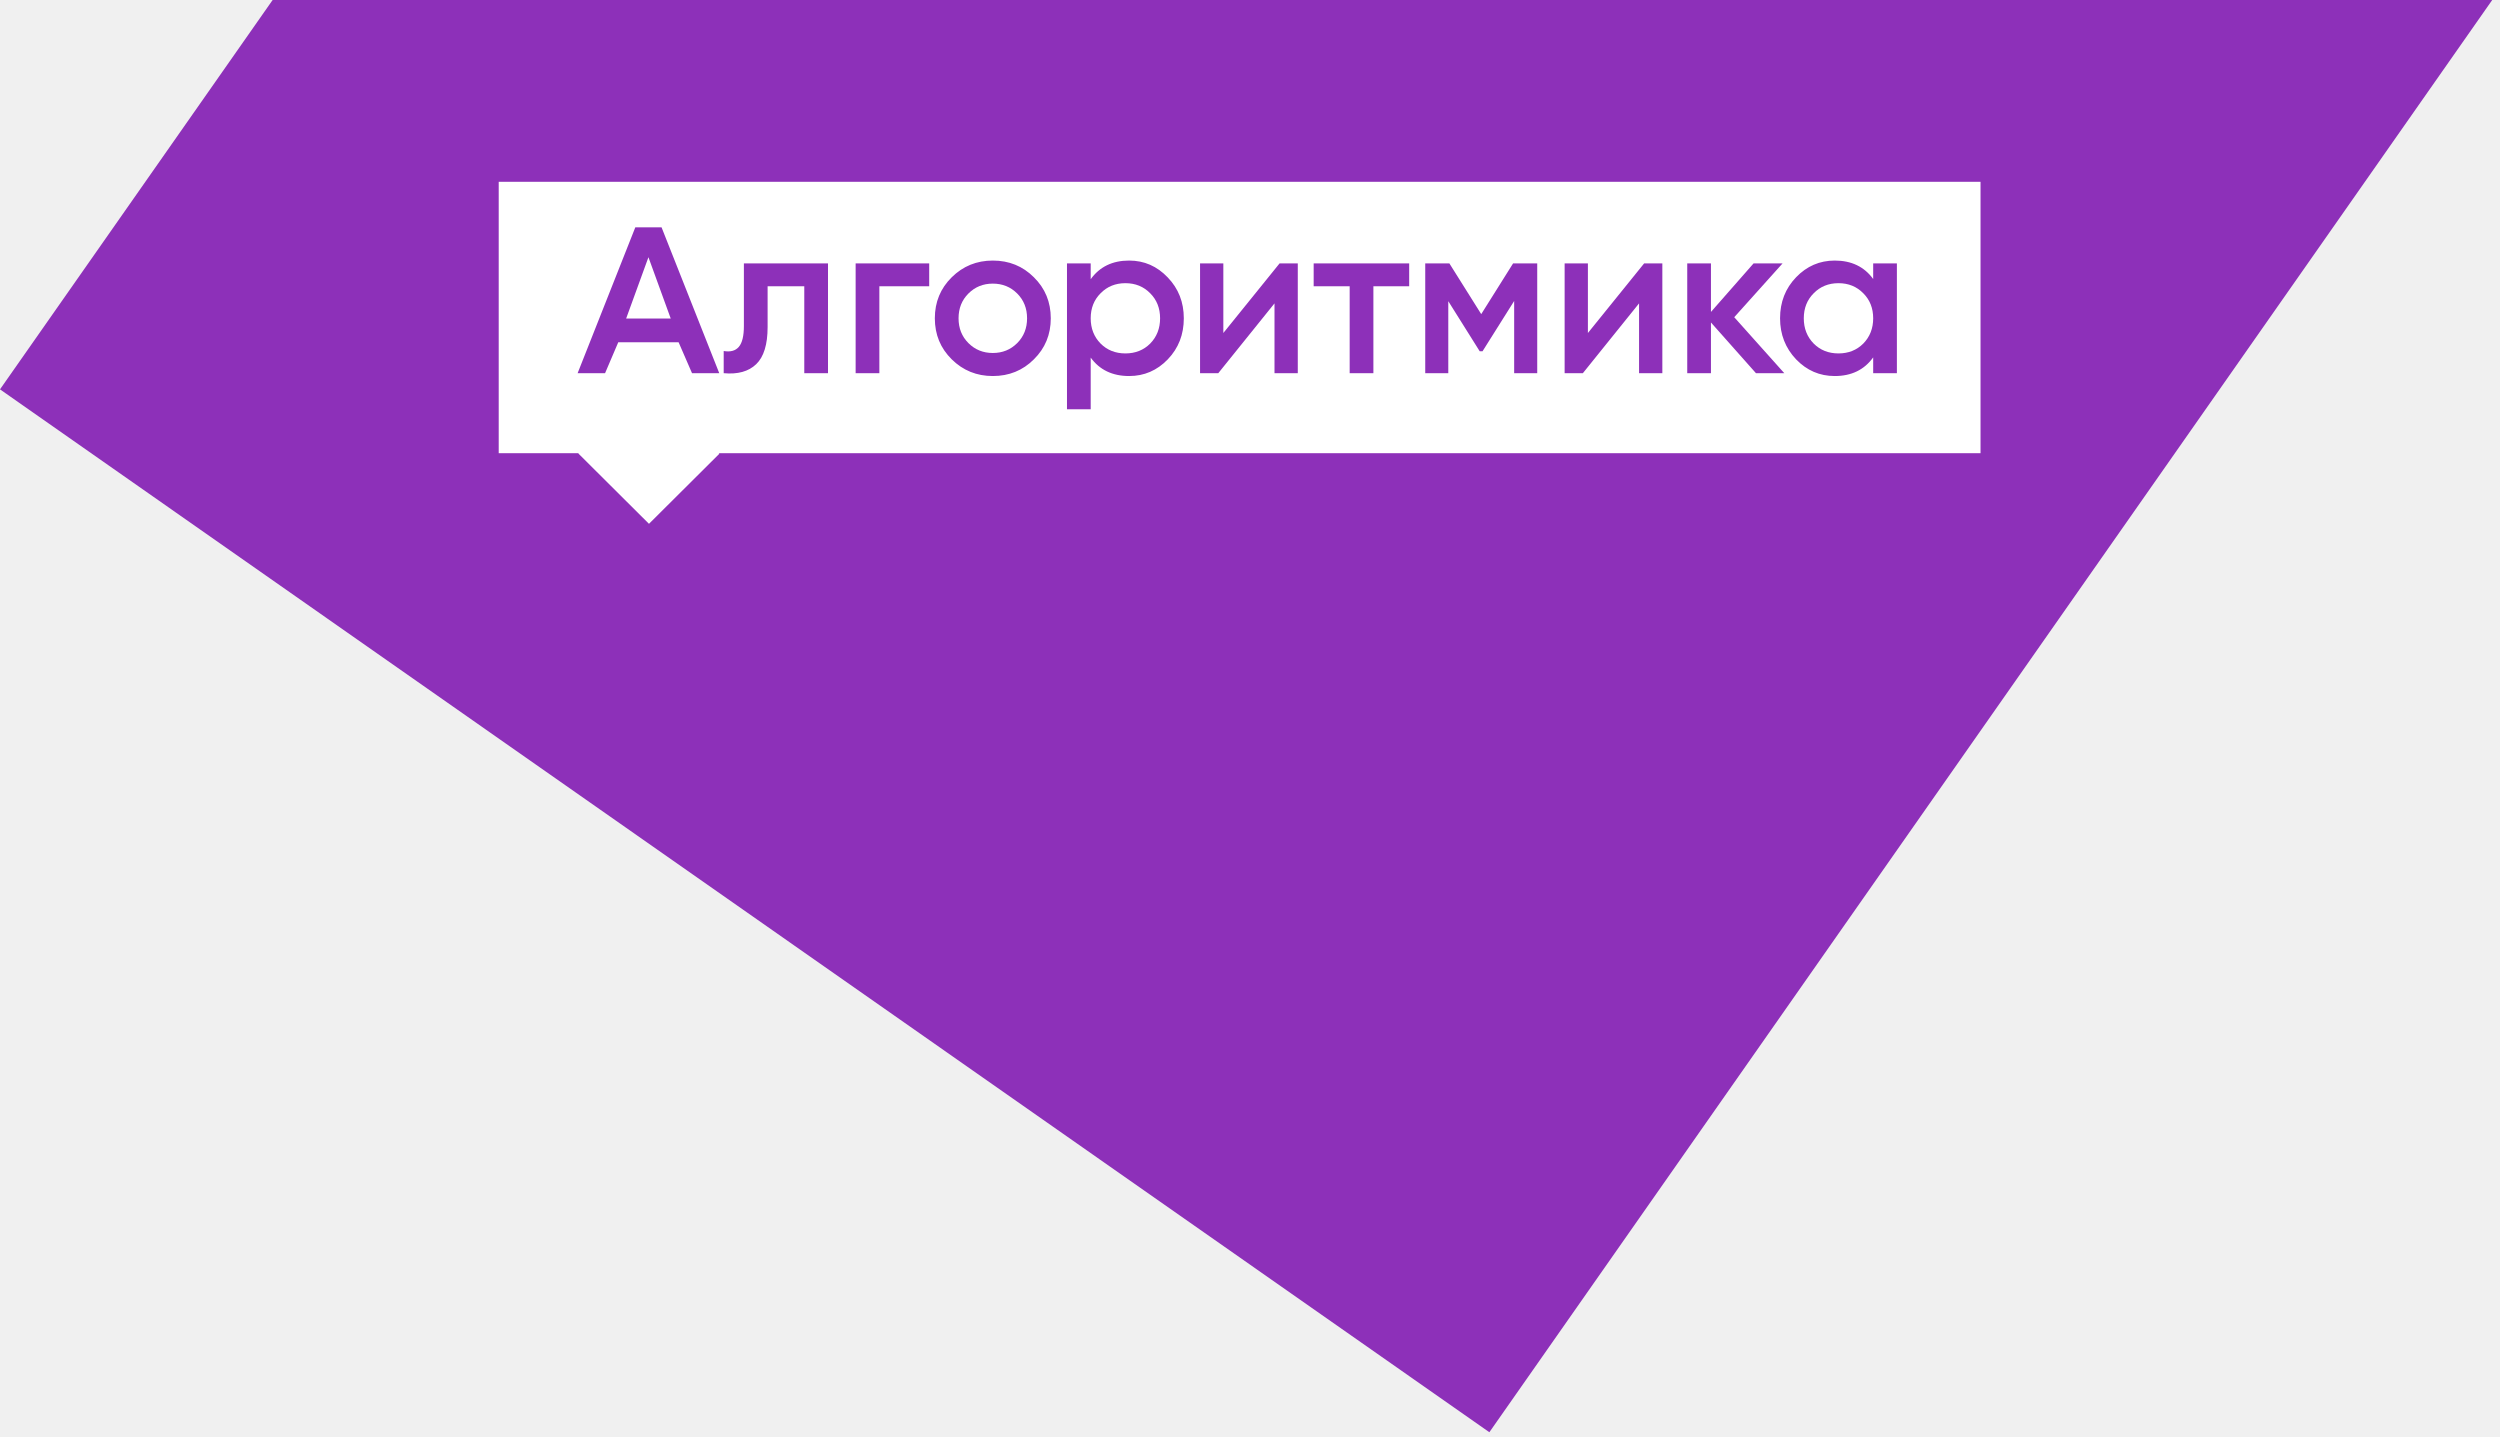
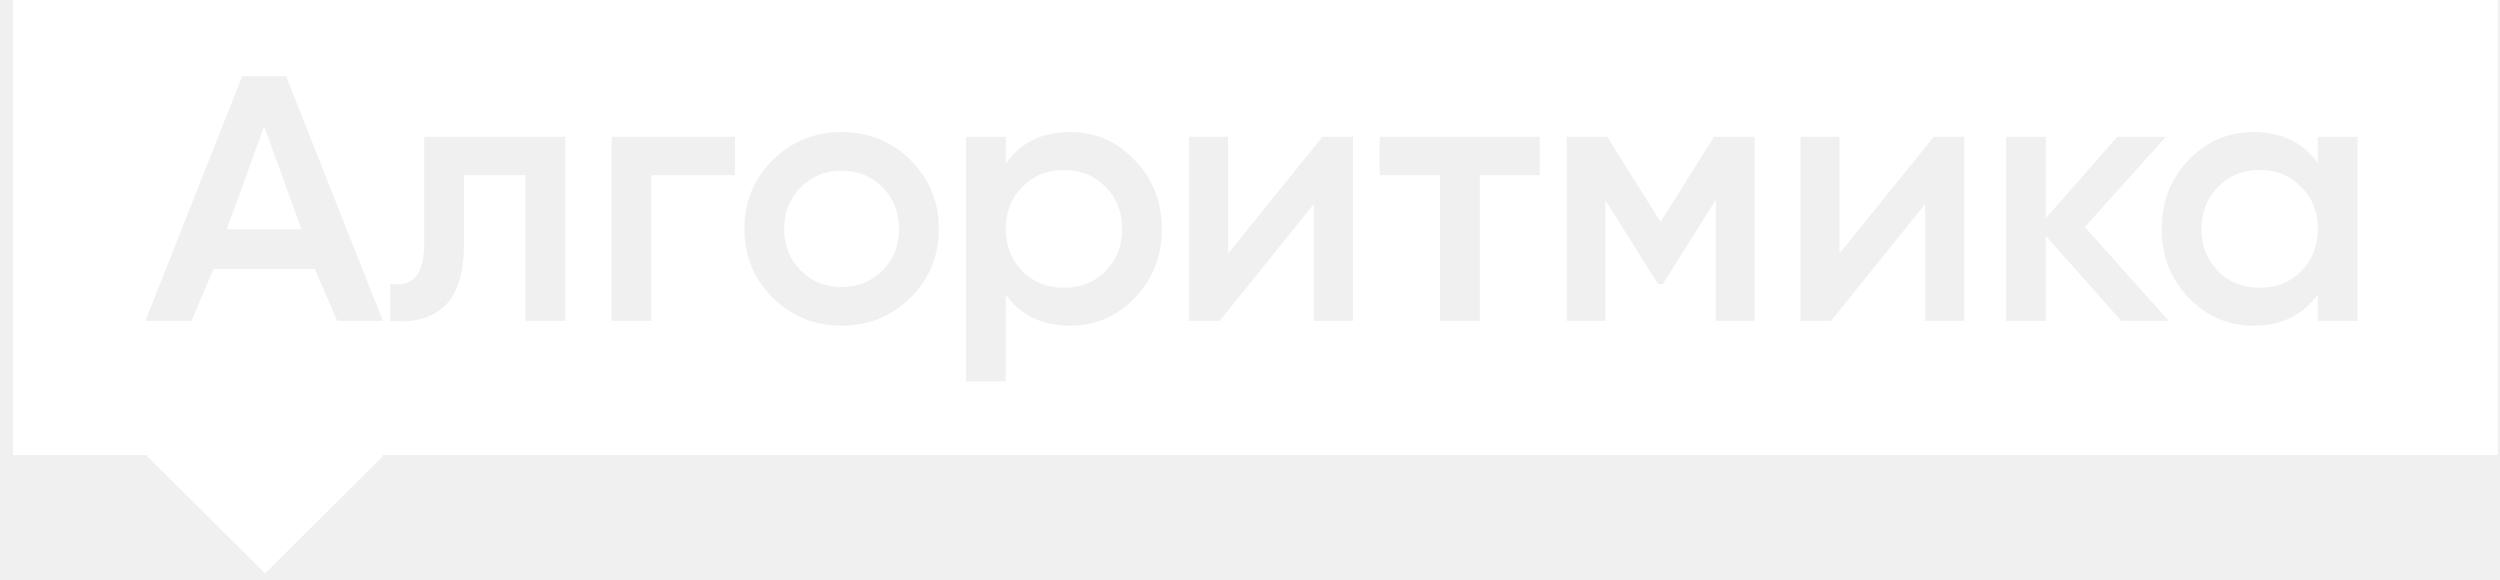
- <svg xmlns="http://www.w3.org/2000/svg" width="275" height="158" viewBox="0 0 275 158" fill="none">
-   <path fill-rule="evenodd" clip-rule="evenodd" d="M29.99 0L0 42.83L163.83 157.546L274.145 0H29.99Z" fill="#8D30B9" />
-   <path d="M71.328 28.293L73.78 35.038H68.876L71.328 28.293Z" fill="white" />
-   <path d="M109.209 38.829C108.146 38.829 107.253 38.467 106.528 37.742C105.803 37.018 105.441 36.108 105.441 35.013C105.441 33.919 105.803 33.009 106.528 32.285C107.253 31.56 108.146 31.198 109.209 31.198C110.272 31.198 111.166 31.56 111.891 32.285C112.615 33.009 112.978 33.919 112.978 35.013C112.978 36.108 112.615 37.018 111.891 37.742C111.166 38.467 110.272 38.829 109.209 38.829Z" fill="white" />
-   <path d="M121.064 37.791C121.789 38.515 122.699 38.877 123.794 38.877C124.889 38.877 125.799 38.515 126.523 37.791C127.248 37.05 127.61 36.124 127.61 35.013C127.61 33.903 127.248 32.985 126.523 32.261C125.799 31.52 124.889 31.15 123.794 31.15C122.699 31.15 121.789 31.52 121.064 32.261C120.339 32.985 119.977 33.903 119.977 35.013C119.977 36.124 120.339 37.05 121.064 37.791Z" fill="white" />
-   <path d="M199.504 37.791C200.228 38.515 201.138 38.877 202.233 38.877C203.328 38.877 204.238 38.515 204.963 37.791C205.687 37.05 206.05 36.124 206.05 35.013C206.05 33.903 205.687 32.985 204.963 32.261C204.238 31.52 203.328 31.15 202.233 31.15C201.138 31.15 200.228 31.52 199.504 32.261C198.779 32.985 198.417 33.903 198.417 35.013C198.417 36.124 198.779 37.05 199.504 37.791Z" fill="white" />
-   <path fill-rule="evenodd" clip-rule="evenodd" d="M54.858 20H217.858V49.854H79.063L79.125 49.916L71.387 57.62L63.617 49.883L63.646 49.854H54.858V20ZM74.645 37.646L76.123 41.051H79.118L72.77 25.005H69.885L63.538 41.051H66.557L68.01 37.646H74.645ZM104.692 39.529C105.932 40.753 107.438 41.364 109.209 41.364C110.997 41.364 112.502 40.753 113.726 39.529C114.966 38.306 115.586 36.8 115.586 35.013C115.586 33.226 114.966 31.721 113.726 30.498C112.502 29.274 110.997 28.662 109.209 28.662C107.438 28.662 105.932 29.274 104.692 30.498C103.452 31.721 102.832 33.226 102.832 35.013C102.832 36.8 103.452 38.306 104.692 39.529ZM91.08 28.976V41.051H88.471V31.488H84.437V35.979C84.437 37.895 84.018 39.256 83.181 40.06C82.344 40.865 81.152 41.196 79.606 41.051V38.612C80.347 38.74 80.902 38.587 81.273 38.153C81.643 37.718 81.828 36.953 81.828 35.859V28.976H91.08ZM102.212 28.976V31.488H96.729V41.051H94.12V28.976H102.212ZM124.204 28.662C125.863 28.662 127.28 29.282 128.456 30.522C129.631 31.745 130.219 33.242 130.219 35.013C130.219 36.8 129.631 38.306 128.456 39.529C127.28 40.753 125.863 41.364 124.204 41.364C122.368 41.364 120.959 40.688 119.977 39.336V45.022H117.368V28.976H119.977V30.715C120.959 29.347 122.368 28.662 124.204 28.662ZM142.756 28.976H140.751L134.567 36.631V28.976H132.006V41.051H134.011L140.195 33.371V41.051H142.756V28.976ZM155.01 28.976V31.488H151.073V41.051H148.464V31.488H144.503V28.976H155.01ZM166.558 41.051H169.095V28.976H166.438L162.935 34.555L159.433 28.976H156.776V41.051H159.312V33.13L162.766 38.636H163.08L166.558 33.106V41.051ZM180.853 28.976H182.858V41.051H180.297V33.371L174.114 41.051H172.109V28.976H174.669V36.631L180.853 28.976ZM193.157 41.051H196.273L190.766 34.893L196.08 28.976H192.891L188.205 34.313V28.976H185.596V41.051H188.205V35.472L193.157 41.051ZM206.05 28.976H208.658V41.051H206.05V39.312C205.067 40.68 203.658 41.364 201.822 41.364C200.164 41.364 198.746 40.753 197.571 39.529C196.395 38.29 195.807 36.784 195.807 35.013C195.807 33.226 196.395 31.721 197.571 30.498C198.746 29.274 200.164 28.662 201.822 28.662C203.658 28.662 205.067 29.338 206.05 30.691V28.976Z" fill="white" />
+ <svg xmlns="http://www.w3.org/2000/svg" width="164" height="38" viewBox="0 0 164 38" fill="none">
+   <path d="M17.328 8.293L19.78 15.038H14.876L17.328 8.293Z" fill="white" />
+   <path d="M55.209 18.829C54.146 18.829 53.253 18.467 52.528 17.742C51.803 17.018 51.441 16.108 51.441 15.013C51.441 13.919 51.803 13.009 52.528 12.285C53.253 11.56 54.146 11.198 55.209 11.198C56.272 11.198 57.166 11.56 57.891 12.285C58.615 13.009 58.978 13.919 58.978 15.013C58.978 16.108 58.615 17.018 57.891 17.742C57.166 18.467 56.272 18.829 55.209 18.829Z" fill="white" />
+   <path d="M67.064 17.791C67.789 18.515 68.699 18.877 69.794 18.877C70.889 18.877 71.799 18.515 72.523 17.791C73.248 17.05 73.61 16.124 73.61 15.013C73.61 13.903 73.248 12.985 72.523 12.261C71.799 11.52 70.889 11.15 69.794 11.15C68.699 11.15 67.789 11.52 67.064 12.261C66.339 12.985 65.977 13.903 65.977 15.013C65.977 16.124 66.339 17.05 67.064 17.791Z" fill="white" />
+   <path d="M145.504 17.791C146.228 18.515 147.138 18.877 148.233 18.877C149.328 18.877 150.238 18.515 150.963 17.791C151.687 17.05 152.05 16.124 152.05 15.013C152.05 13.903 151.687 12.985 150.963 12.261C150.238 11.52 149.328 11.15 148.233 11.15C147.138 11.15 146.228 11.52 145.504 12.261C144.779 12.985 144.417 13.903 144.417 15.013C144.417 16.124 144.779 17.05 145.504 17.791Z" fill="white" />
+   <path fill-rule="evenodd" clip-rule="evenodd" d="M0.858 0H163.858V29.854H25.063L25.125 29.916L17.387 37.62L9.617 29.883L9.646 29.854H0.858V0ZM20.645 17.646L22.123 21.051H25.118L18.77 5.004H15.885L9.538 21.051H12.557L14.01 17.646H20.645ZM50.692 19.529C51.932 20.753 53.438 21.364 55.209 21.364C56.997 21.364 58.502 20.753 59.726 19.529C60.966 18.306 61.586 16.8 61.586 15.013C61.586 13.226 60.966 11.721 59.726 10.498C58.502 9.274 56.997 8.662 55.209 8.662C53.438 8.662 51.932 9.274 50.692 10.498C49.452 11.721 48.832 13.226 48.832 15.013C48.832 16.8 49.452 18.306 50.692 19.529ZM37.08 8.976V21.051H34.471V11.488H30.437V15.979C30.437 17.895 30.018 19.256 29.181 20.061C28.344 20.865 27.152 21.195 25.606 21.051V18.612C26.347 18.74 26.902 18.587 27.273 18.153C27.643 17.718 27.828 16.953 27.828 15.859V8.976H37.08ZM48.212 8.976V11.488H42.729V21.051H40.12V8.976H48.212ZM70.204 8.662C71.863 8.662 73.28 9.282 74.456 10.522C75.631 11.745 76.219 13.242 76.219 15.013C76.219 16.8 75.631 18.306 74.456 19.529C73.28 20.753 71.863 21.364 70.204 21.364C68.368 21.364 66.959 20.688 65.977 19.336V25.022H63.368V8.976H65.977V10.715C66.959 9.347 68.368 8.662 70.204 8.662ZM88.756 8.976H86.751L80.567 16.631V8.976H78.006V21.051H80.011L86.195 13.371V21.051H88.756V8.976ZM101.01 8.976V11.488H97.073V21.051H94.464V11.488H90.503V8.976H101.01ZM112.558 21.051H115.095V8.976H112.438L108.935 14.555L105.433 8.976H102.776V21.051H105.312V13.13L108.766 18.636H109.08L112.558 13.106V21.051ZM126.853 8.976H128.858V21.051H126.297V13.371L120.114 21.051H118.109V8.976H120.669V16.631L126.853 8.976ZM139.157 21.051H142.273L136.766 14.893L142.08 8.976H138.891L134.205 14.313V8.976H131.596V21.051H134.205V15.472L139.157 21.051ZM152.05 8.976H154.658V21.051H152.05V19.312C151.067 20.68 149.658 21.364 147.822 21.364C146.164 21.364 144.746 20.753 143.571 19.529C142.395 18.29 141.807 16.784 141.807 15.013C141.807 13.226 142.395 11.721 143.571 10.498C144.746 9.274 146.164 8.662 147.822 8.662C149.658 8.662 151.067 9.339 152.05 10.691V8.976Z" fill="white" />
</svg>
